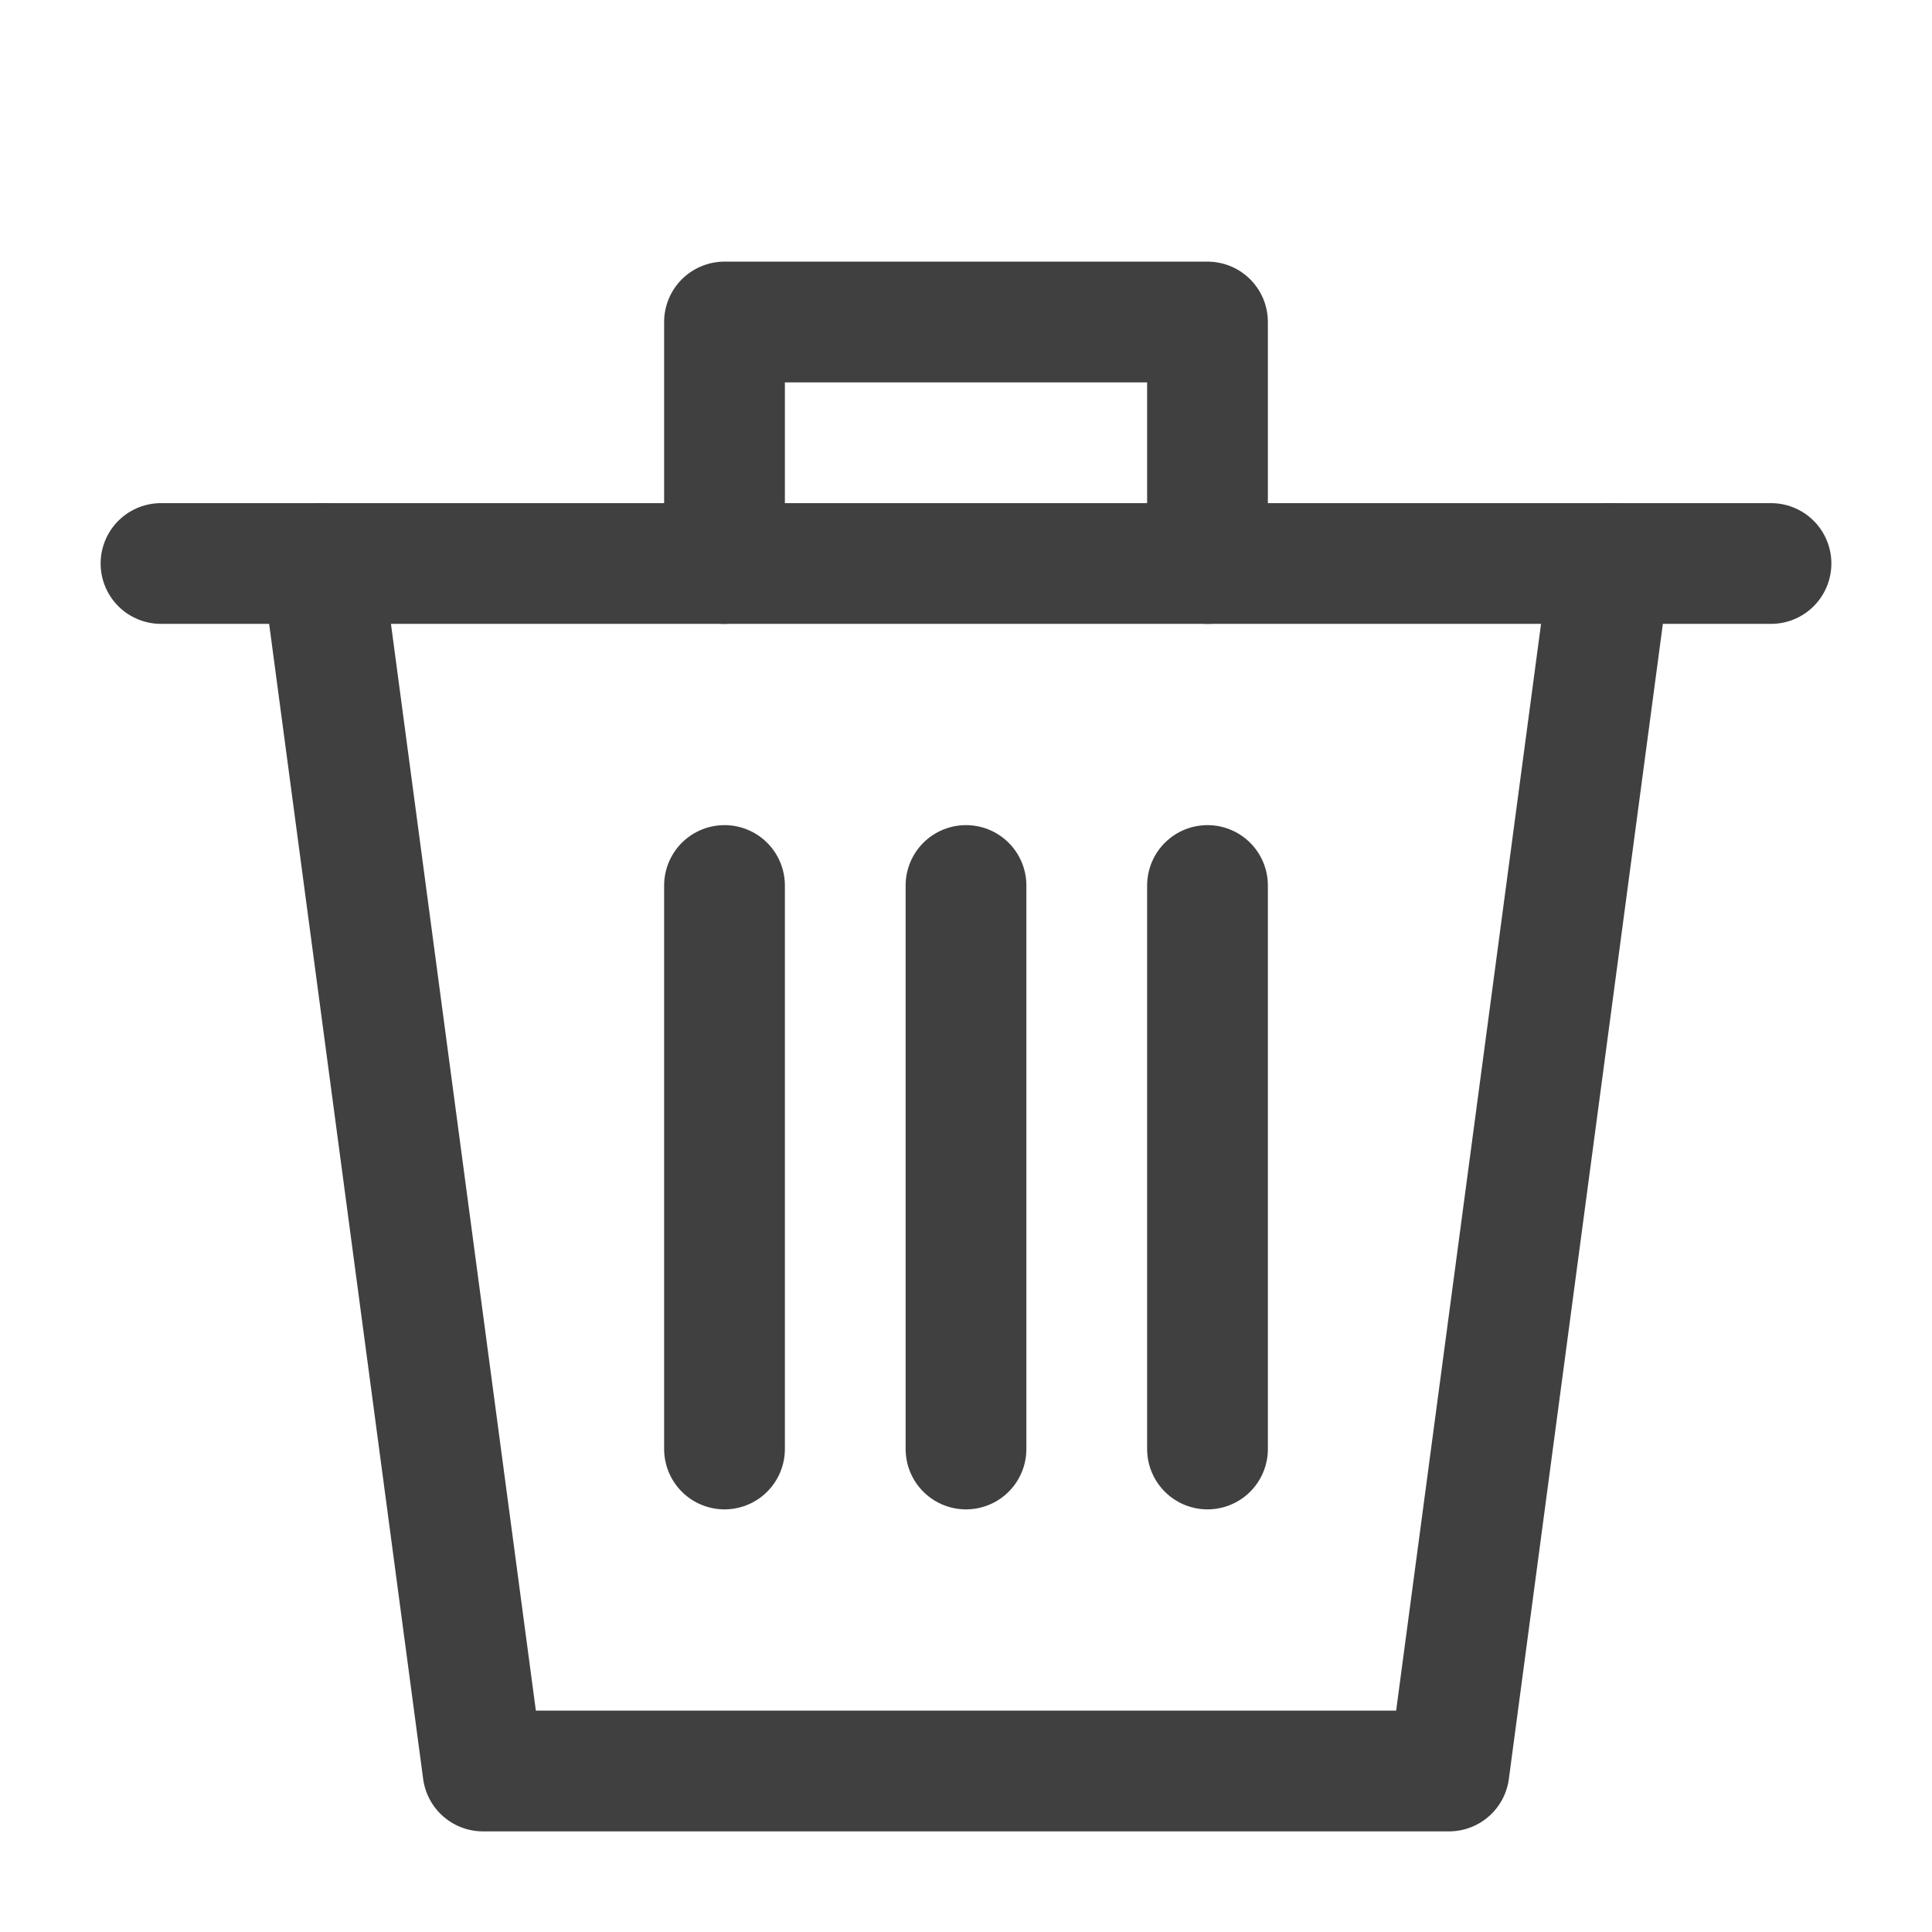
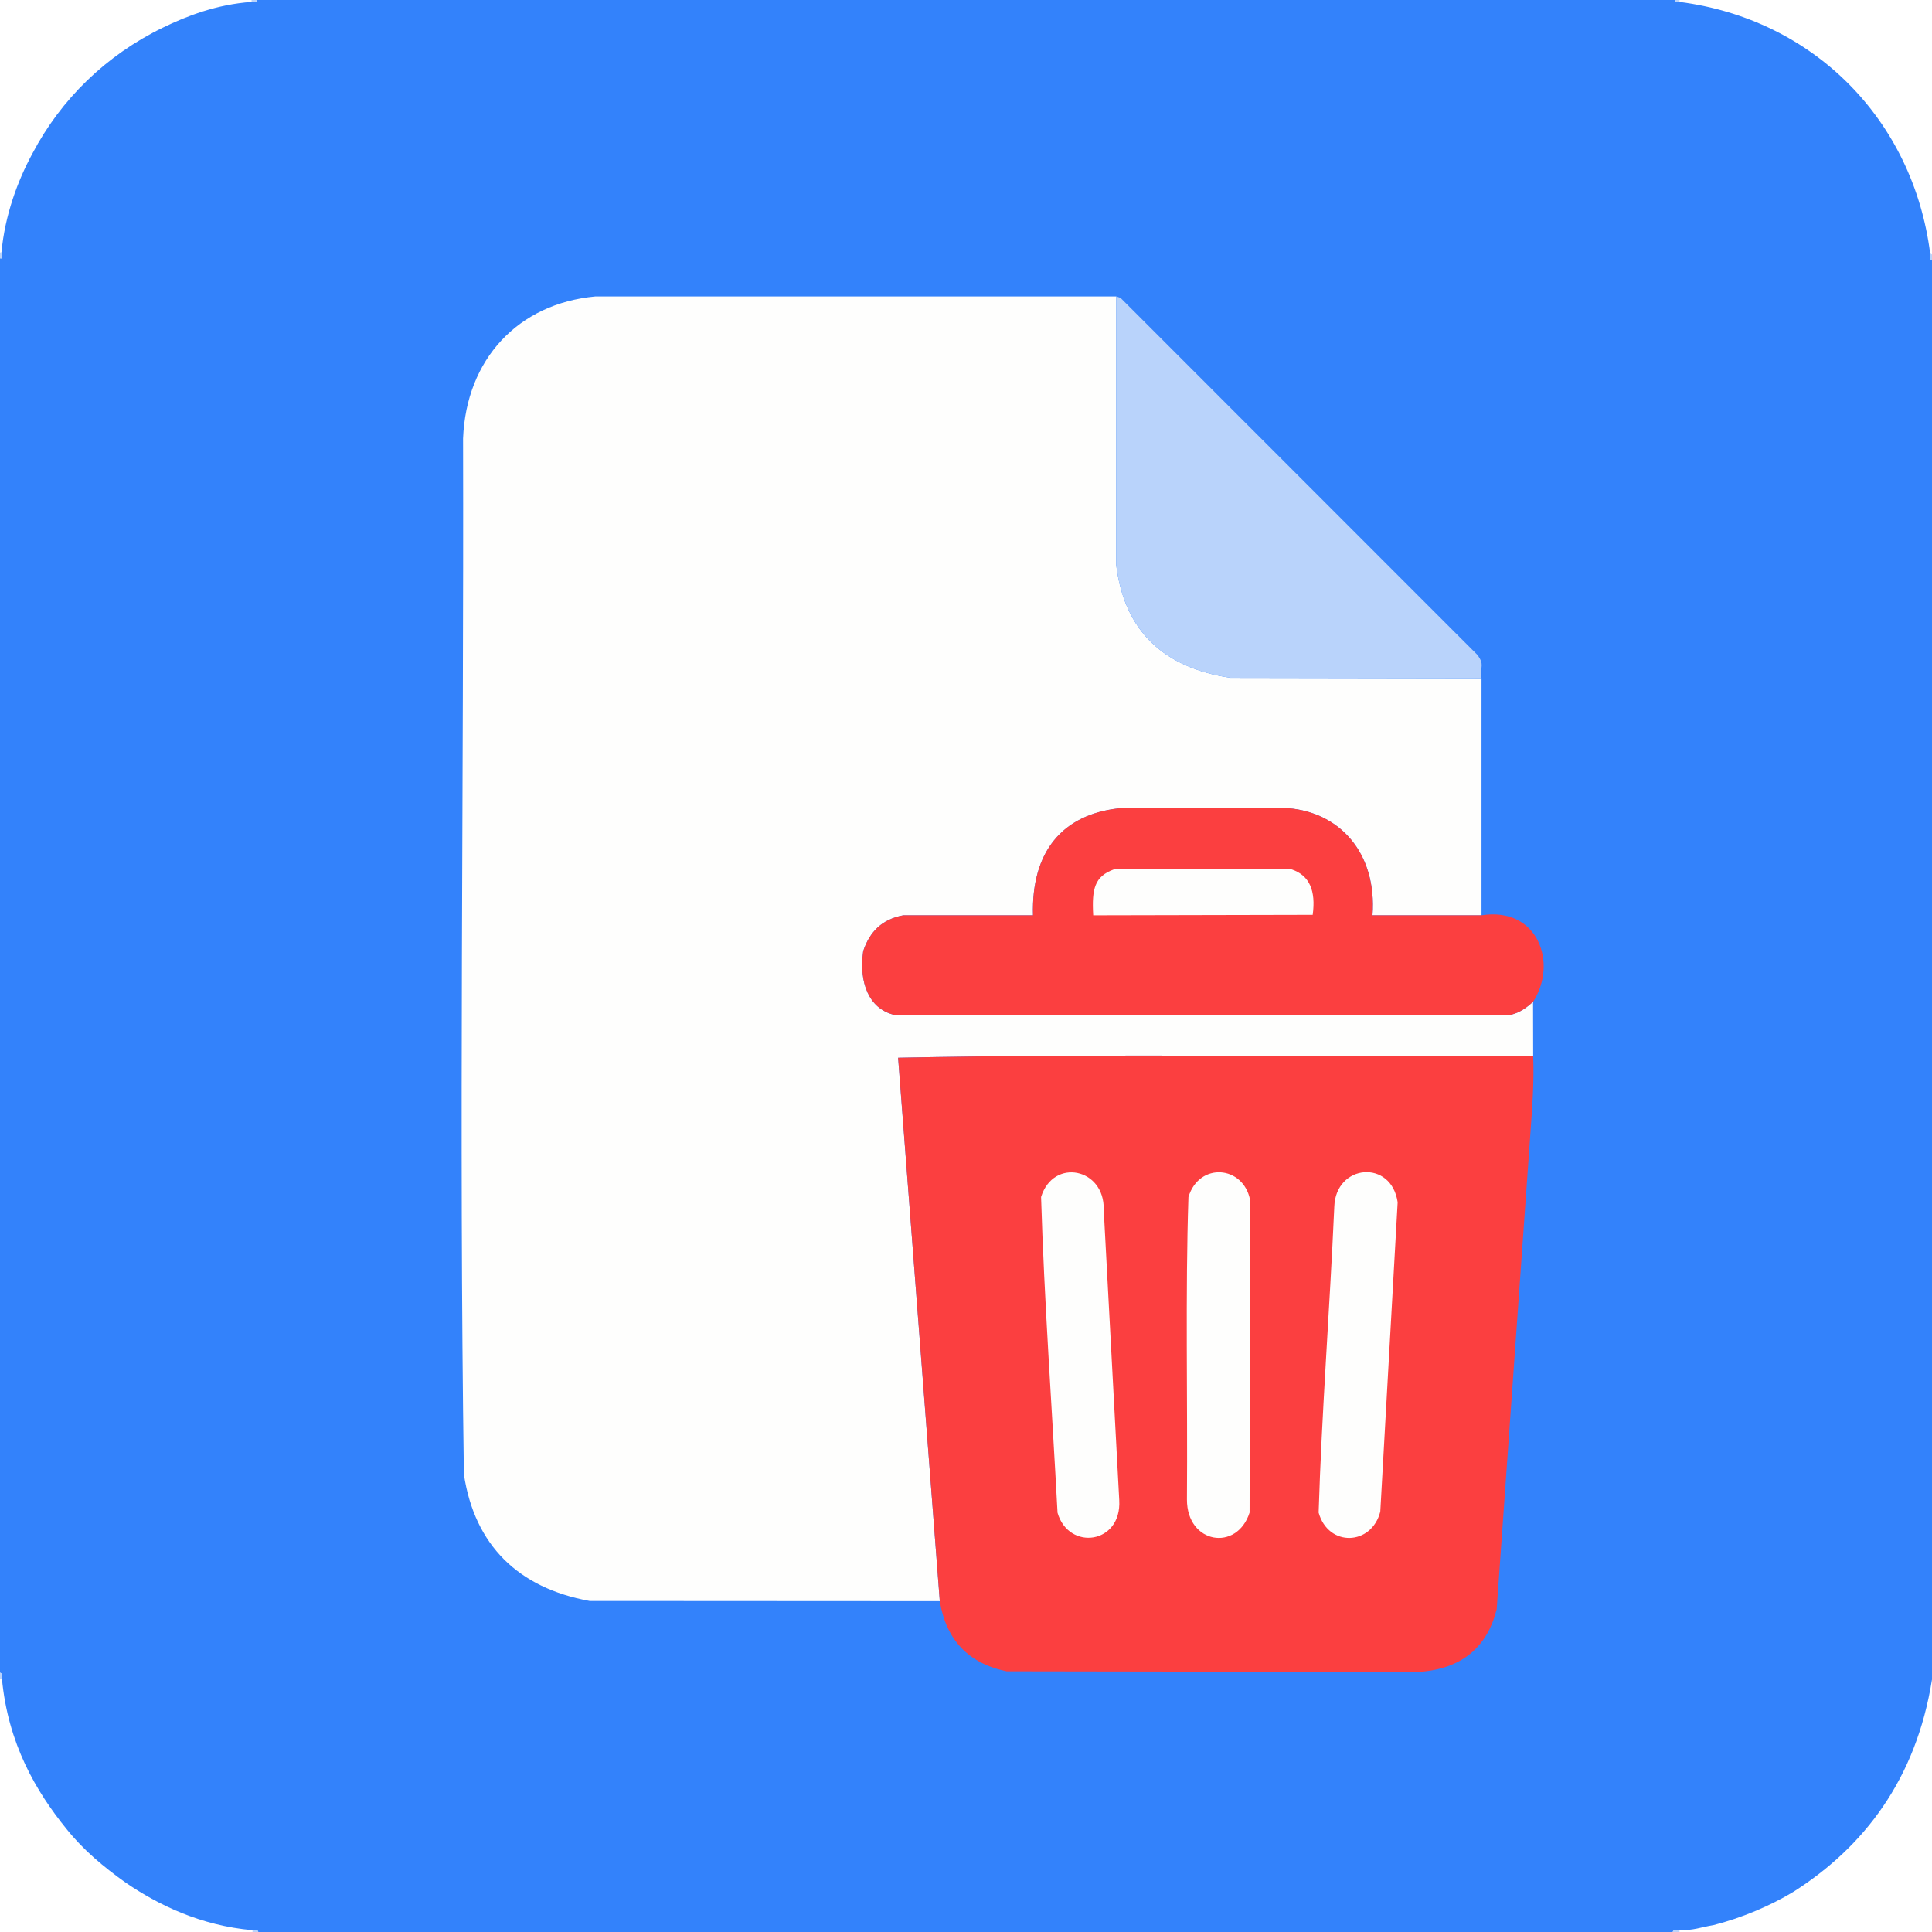
- <svg xmlns="http://www.w3.org/2000/svg" viewBox="0 0 24 24" width="24" height="24" fill="none" stroke="#404040" stroke-width="1.5" stroke-linecap="round" stroke-linejoin="round">
-   <polyline points="4,7 6,22 18,22 20,7" />
-   <line x1="2" y1="7" x2="22" y2="7" />
-   <path d="M9,7 L9,4 L15,4 L15,7" />
-   <line x1="9" y1="11" x2="9" y2="18" />
-   <line x1="12" y1="11" x2="12" y2="18" />
-   <line x1="15" y1="11" x2="15" y2="18" />
+ <svg xmlns="http://www.w3.org/2000/svg" version="1.1" viewBox="0 0 1010 1010" style="width: 100%; height: 100%;">
+   <path d="M131.50,1.00 C133.83,1.00 134.50,0.78 134.50,-0.00 L875.50,-0.00 C875.50,0.78 876.06,1.00 878.00,1.00 C948.14,10.02 1000.07,62.54 1009.04,132.46 C1009.01,135.22 1009.22,136.00 1010.00,136.00 L1010.00,878.00 C1001.65,930.50 974.13,965.66 937.75,988.88 C925.56,996.30 910.44,1002.67 895.75,1006.41 C889.09,1007.49 885.31,1009.28 878.00,1009.00 C875.25,1009.00 874.50,1009.21 874.50,1010.00 L135.00,1010.00 C135.00,1009.23 134.32,1009.01 132.00,1009.06 C104.69,1006.63 82.62,995.76 65.75,984.25 C54.19,976.01 43.60,967.19 34.86,956.25 C18.78,936.50 4.17,911.45 1.00,877.50 C1.00,875.17 0.78,874.50 -0.00,874.50 L-0.00,135.00 C2.33,135.73 0.14,131.55 0.75,132.01 C2.57,112.46 9.18,94.58 16.95,80.25 C31.92,51.80 55.40,28.90 85.25,14.39 C97.61,8.38 113.22,2.31 131.50,1.00 Z" fill="#3382FB" fill-rule="nonzero" />
+   <g>
+     <path d="M583.51,154.97 L583.51,295.25 C587.79,330.23 608.74,349.16 643.25,354.34 L774.50,354.57 L774.50,478.50 L717.50,478.50 C719.90,446.15 700.60,424.69 673.33,422.50 L584.75,422.59 C555.58,425.89 539.09,444.99 540.03,478.50 L472.23,478.50 C461.08,480.53 454.62,487.12 451.25,497.25 C448.95,513.65 454.17,527.16 467.25,530.49 L789.75,530.50 C794.67,529.41 798.29,526.50 801.44,523.75 L801.50,552.00 C691.22,552.64 577.90,550.71 469.51,552.97 L491.30,837.04 L308.25,836.94 C270.96,830.17 248.12,807.84 242.51,770.75 C239.90,591.97 242.51,409.31 242.08,229.25 C243.73,187.77 270.83,158.72 311.25,154.97 L583.51,154.97 Z" fill="#FEFEFD" fill-rule="nonzero" />
+     <g>
+       <path d="M801.50,552.00 C802.07,566.57 800.89,580.40 799.99,593.25 L782.43,841.25 C777.60,860.73 764.43,872.69 741.25,874.05 L526.25,873.71 C506.36,869.65 494.60,857.32 491.30,837.04 L469.51,552.97 C577.90,550.71 691.22,552.64 801.50,552.00 Z" fill="#FB3F40" fill-rule="nonzero" />
+       <path d="M730.66,628.51 L721.58,790.25 C717.00,808.13 694.40,808.85 689.35,790.75 C690.91,739.22 695.20,683.86 697.54,630.75 C698.32,608.55 727.36,605.88 730.66,628.51 Z" fill="#FEFEFD" fill-rule="nonzero" />
+       <path d="M653.51,627.29 L653.25,790.75 C646.64,811.33 620.49,807.07 620.50,783.93 C620.90,732.15 619.63,675.26 621.29,625.75 C626.93,607.32 650.04,609.31 653.51,627.29 Z" fill="#FEFEFD" fill-rule="nonzero" />
+       <path d="M576.99,632.25 L585.11,784.25 C586.46,807.25 558.67,810.88 552.85,790.82 C550.05,737.55 545.83,678.99 544.25,625.75 C550.66,605.18 577.45,610.67 576.99,632.25 Z" fill="#FEFEFD" fill-rule="nonzero" />
+     </g>
+     <g>
+       <path d="M774.50,478.50 C804.00,473.88 814.55,503.49 801.44,523.75 C798.29,526.50 794.67,529.41 789.75,530.50 L467.25,530.49 C454.17,527.16 448.95,513.65 451.25,497.25 C454.62,487.12 461.08,480.53 472.23,478.50 L540.03,478.50 C539.09,444.99 555.58,425.89 584.75,422.59 L673.33,422.50 C700.60,424.69 719.90,446.15 717.50,478.50 L774.50,478.50 Z" fill="#FB3F40" fill-rule="nonzero" />
+       <path d="M582.25,454.51 L675.25,454.51 C684.59,457.61 687.96,465.66 686.25,478.25 L571.50,478.50 C570.69,464.40 572.35,458.17 582.25,454.51 Z" fill="#FEFEFD" fill-rule="nonzero" />
+     </g>
+     <path d="M774.50,354.57 L643.25,354.34 C608.74,349.16 587.79,330.23 583.51,295.25 L583.51,154.97 L585.74,155.68 L772.54,342.54 C776.13,347.80 773.72,347.79 774.50,354.57 Z" fill="#B9D3FB" fill-rule="nonzero" />
+   </g>
+   <path d="M878.00,1009.00 L878.00,1010.00 L874.50,1010.00 C874.50,1009.21 875.25,1009.00 878.00,1009.00 Z" fill="#B9D3FB" fill-rule="nonzero" />
+   <path d="M1010.00,133.06 L1010.00,136.00 C1009.22,136.00 1009.01,135.22 1009.04,132.46 L1010.00,133.06 Z" fill="#B9D3FB" fill-rule="nonzero" />
+   <path d="M131.50,1.00 L131.50,-0.00 L134.50,-0.00 C134.50,0.78 133.83,1.00 131.50,1.00 Z" fill="#B9D3FB" fill-rule="nonzero" />
+   <path d="M-0.00,877.50 L-0.00,874.50 C0.78,874.50 1.00,875.17 1.00,877.50 L-0.00,877.50 Z" fill="#B9D3FB" fill-rule="nonzero" />
+   <path d="M135.00,1010.00 L132.00,1010.00 L132.00,1009.06 C134.32,1009.01 135.00,1009.23 135.00,1010.00 Z" fill="#B9D3FB" fill-rule="nonzero" />
+   <path d="M0.75,132.01 C0.14,131.55 2.33,135.73 -0.00,135.00 L-0.00,132.00 L0.75,132.01 Z" fill="#B9D3FB" fill-rule="nonzero" />
+   <path d="M875.50,-0.00 L878.00,-0.00 L878.00,1.00 C876.06,1.00 875.50,0.78 875.50,-0.00 Z" fill="#B9D3FB" fill-rule="nonzero" />
</svg>
